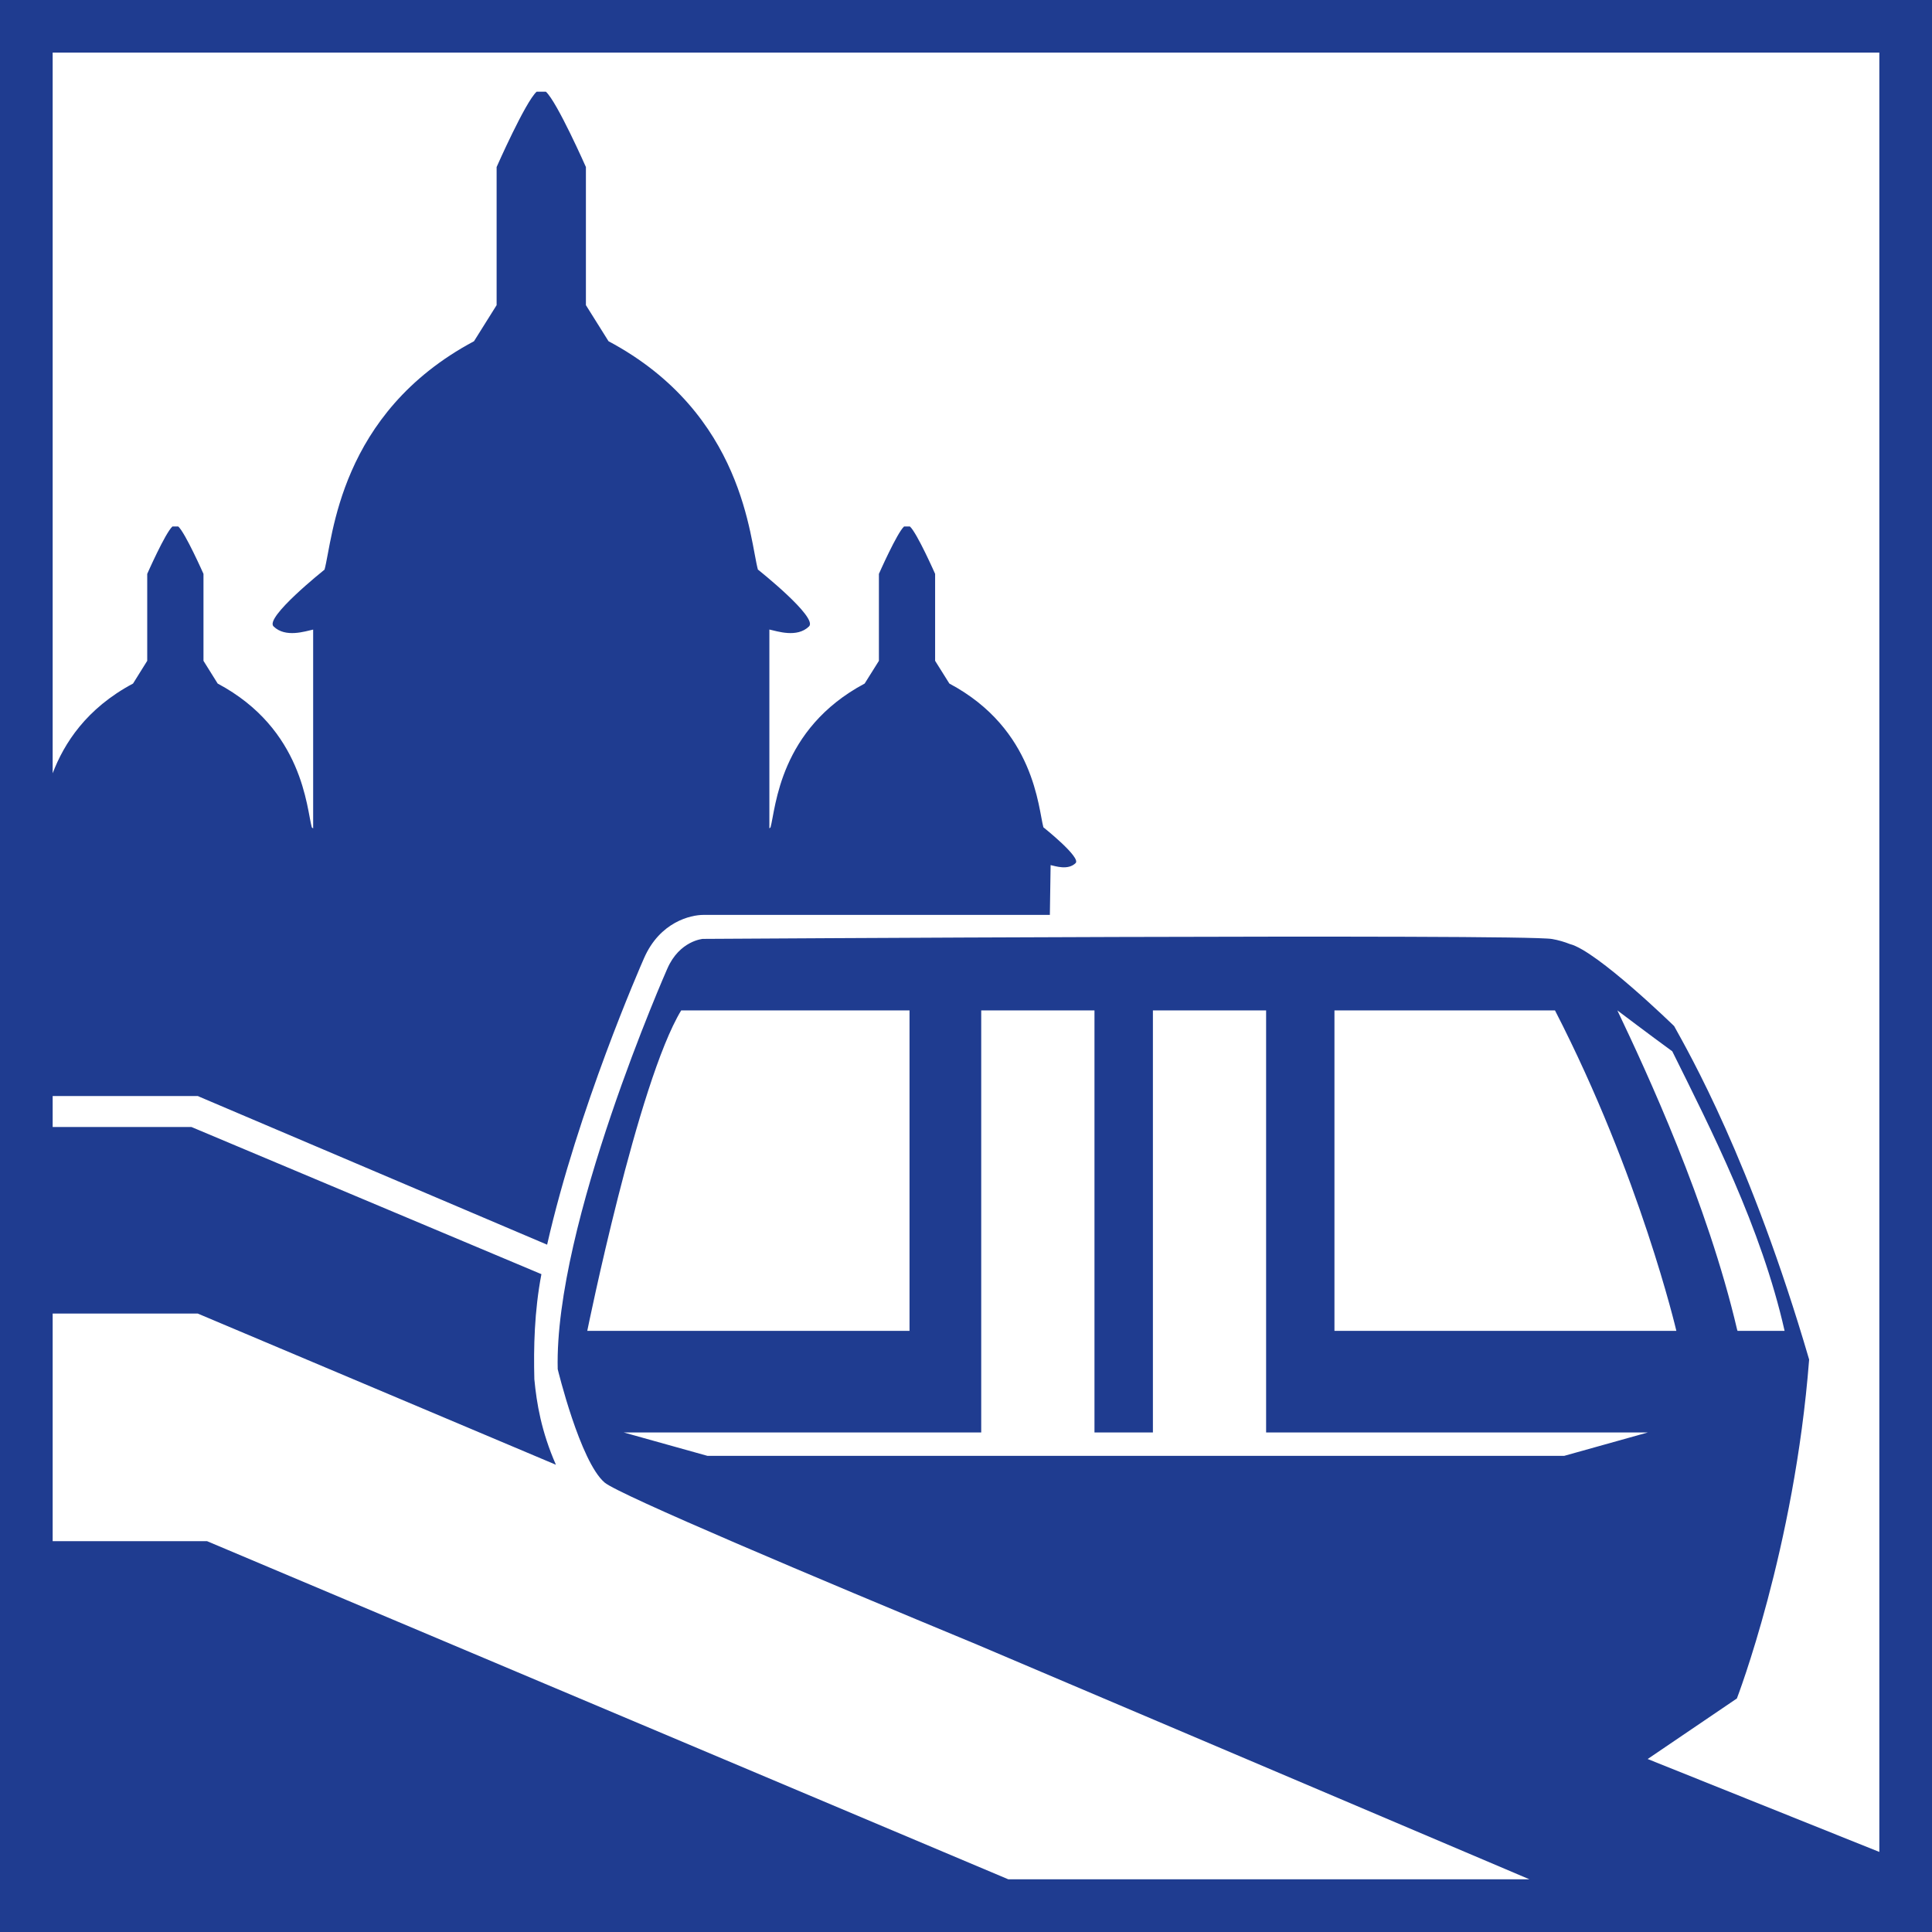
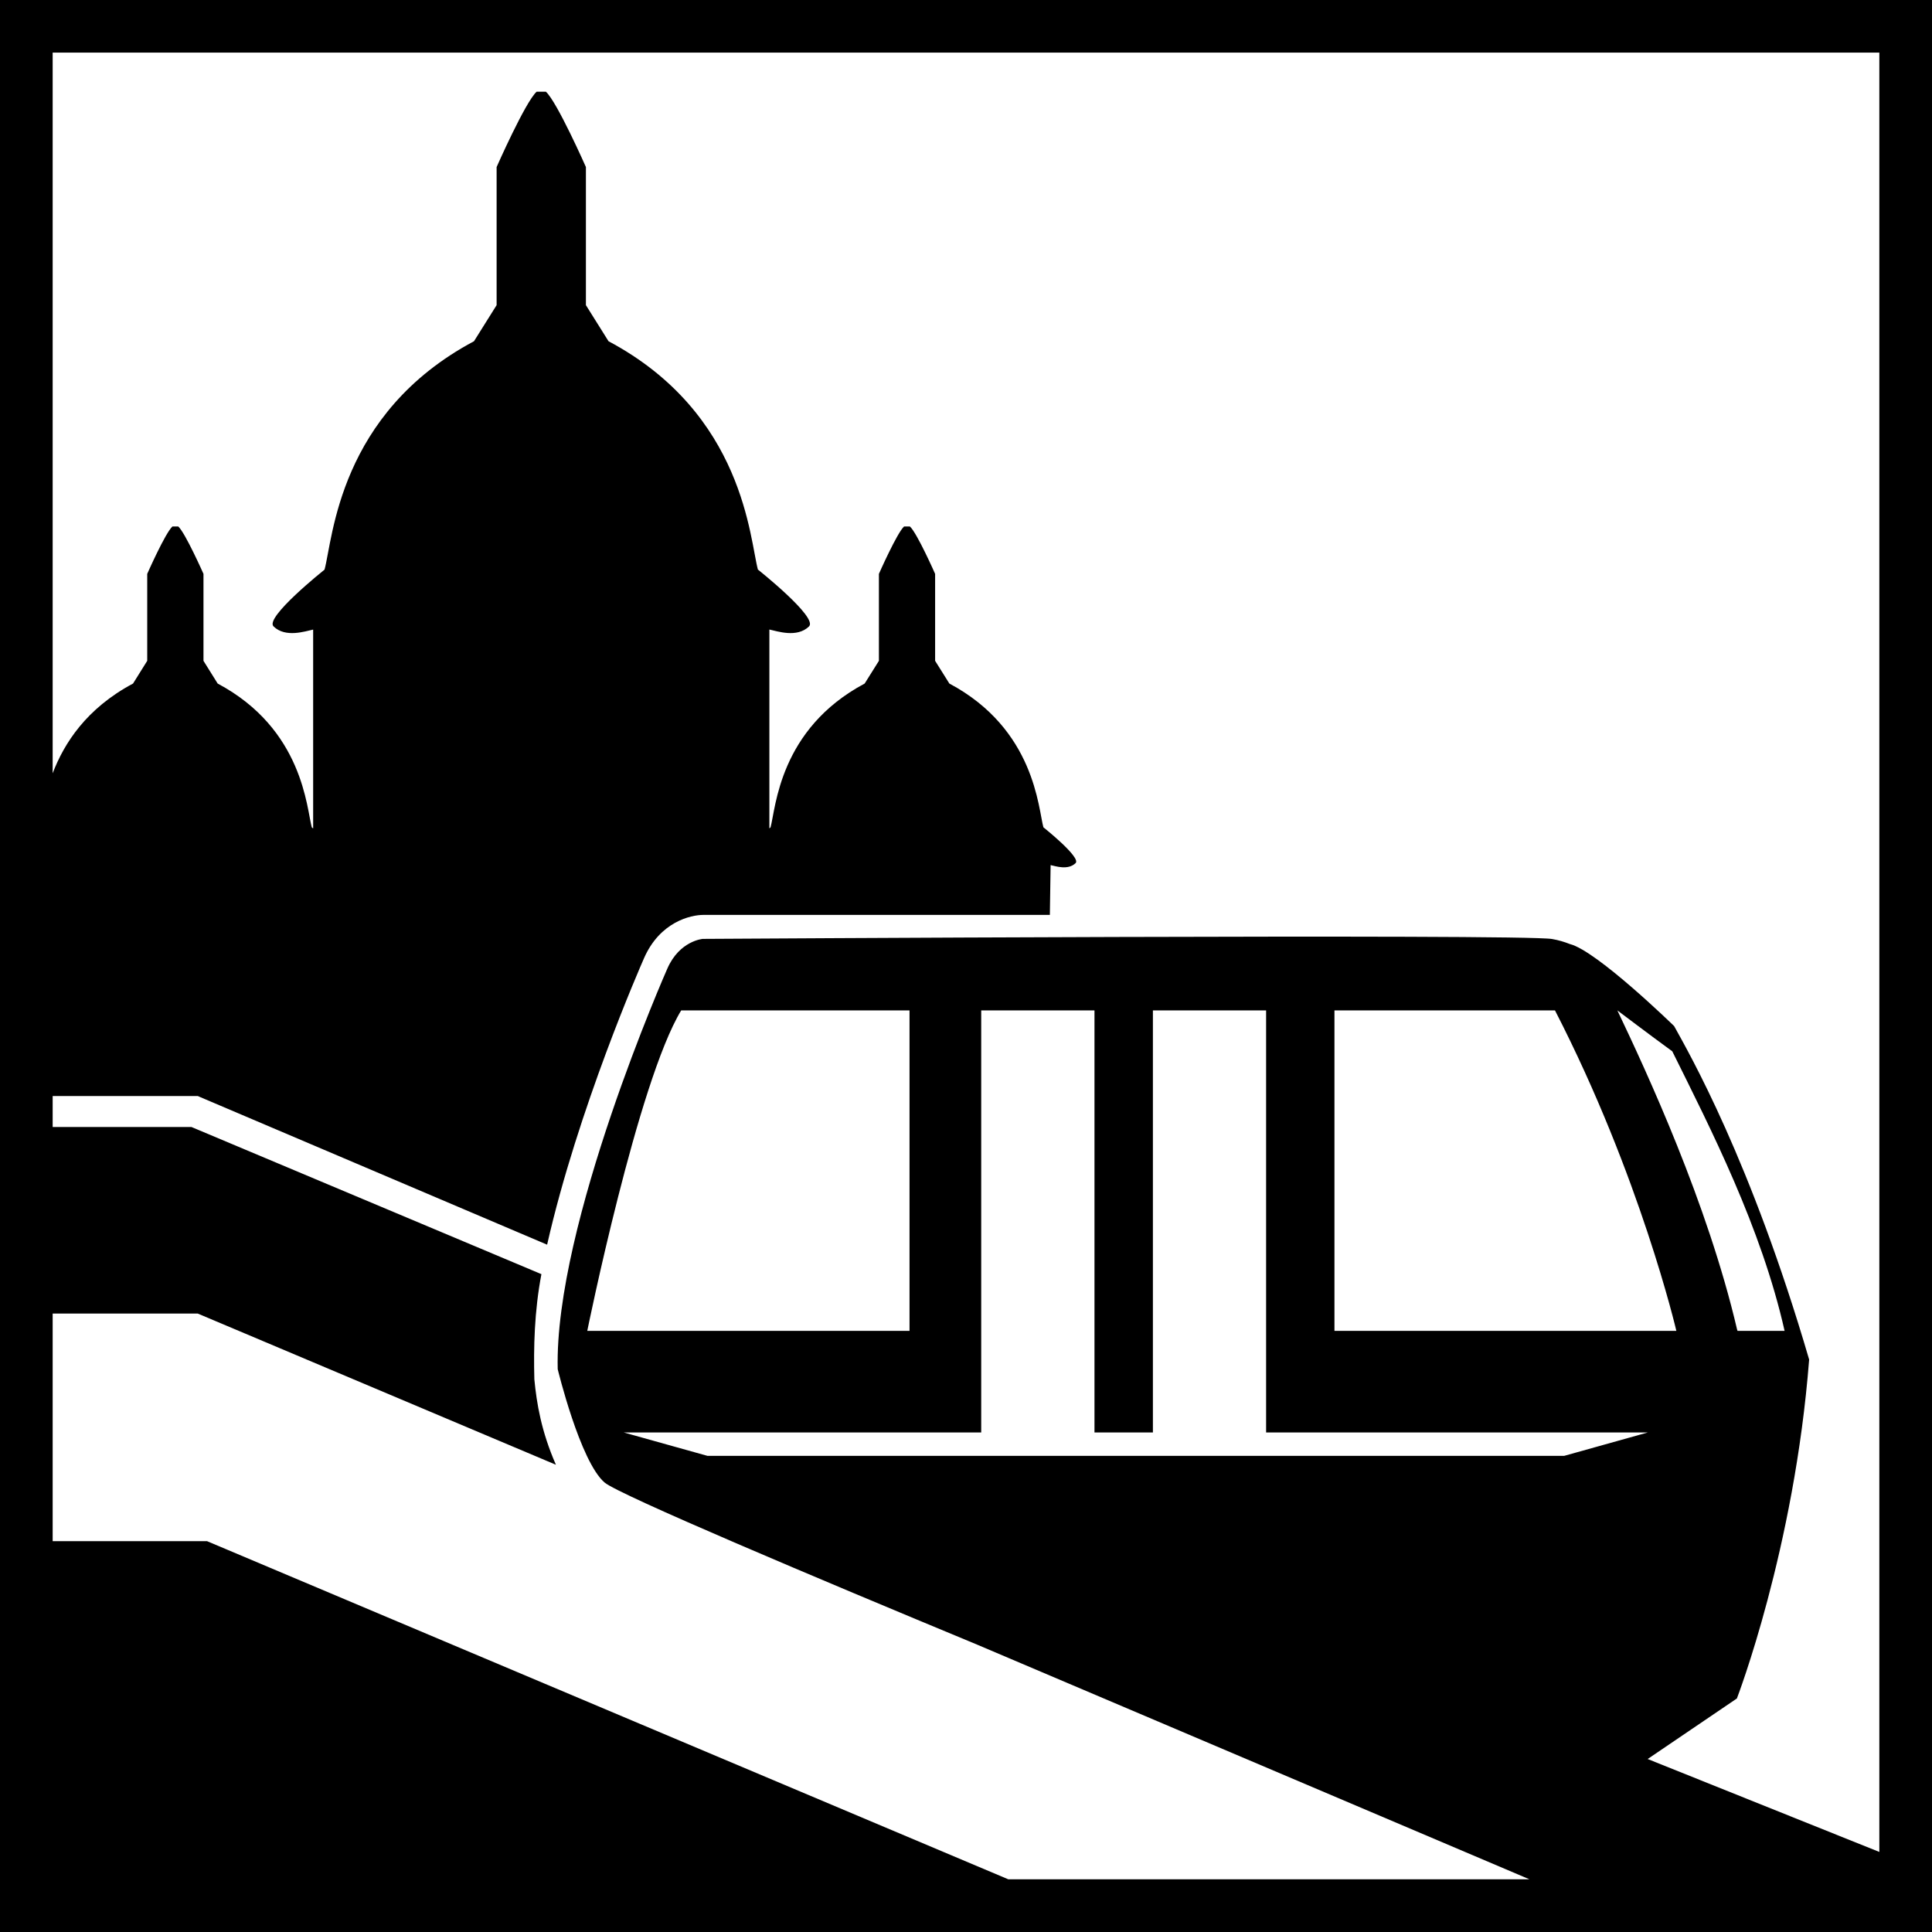
<svg xmlns="http://www.w3.org/2000/svg" width="128" height="128" viewBox="0 0 128 128" fill="none">
  <rect x="1" y="1" width="126" height="126" fill="white" />
-   <path d="M124.511 122.696L109.162 116.539L115.073 112.528C115.073 112.528 118.887 102.639 119.86 90.073C115.993 76.855 111.896 69.757 110.915 67.98C110.915 67.98 105.8 62.992 104.006 62.545C103.653 62.405 103.259 62.286 102.832 62.212C100.878 61.863 46.56 62.204 46.56 62.204C46.56 62.204 45.02 62.323 44.212 64.174C44.212 64.174 36.712 81.141 36.95 90.71C36.95 90.71 38.432 96.834 40.057 98.222C41.01 99.031 54.133 104.564 64.766 108.973L64.774 108.977L101.325 124.507H66.798L13.715 102.105H3.489V87.027H13.103L36.831 97.044C35.862 94.835 35.554 92.976 35.402 91.379C35.349 89.289 35.398 86.888 35.87 84.416L12.685 74.667H3.489V73.641V72.615H13.107L13.3 72.701L36.248 82.463C38.292 73.464 42.43 64.027 42.664 63.493C43.723 61.059 45.784 60.615 46.597 60.615H69.556L69.606 57.315C69.934 57.385 70.759 57.672 71.26 57.184C71.646 56.814 69.133 54.815 69.133 54.815V54.831C68.784 53.579 68.575 48.312 62.898 45.287L61.954 43.781V38.021C61.954 38.021 60.755 35.304 60.283 34.881H59.897C59.429 35.304 58.23 38.021 58.23 38.021V43.781L57.286 45.287C51.633 48.3 51.4 53.53 51.051 54.815C51.051 54.815 51.018 54.844 50.973 54.881V41.708C51.498 41.818 52.803 42.278 53.6 41.502C54.212 40.911 50.217 37.738 50.217 37.738L50.221 37.767C49.667 35.776 49.331 27.414 40.316 22.607L38.818 20.217V11.067C38.818 11.067 36.913 6.753 36.166 6.075H35.554C34.803 6.753 32.902 11.067 32.902 11.067V20.217L31.404 22.607C22.43 27.393 22.056 35.698 21.502 37.738C21.47 37.767 17.516 40.915 18.124 41.502C18.916 42.274 20.221 41.822 20.747 41.712V54.885C20.689 54.844 20.657 54.815 20.657 54.815L20.661 54.831C20.312 53.579 20.098 48.312 14.421 45.287L13.481 43.781V38.021C13.481 38.021 12.278 35.304 11.81 34.881H11.424C10.952 35.304 9.754 38.021 9.754 38.021V43.781L8.814 45.287C5.71 46.941 4.241 49.261 3.489 51.231V3.485H124.511V122.696ZM107.154 66.941C107.154 66.941 109.342 68.596 110.792 69.651C113.337 74.786 116.686 81.309 118.234 88.173H115.118L115.09 88.099C113.131 79.708 109.1 71.026 107.154 66.941ZM111.063 88.173H88.411V66.941H103.021C108.673 77.926 111.063 88.173 111.063 88.173ZM38.908 88.173C38.908 88.173 42.258 71.674 45.131 66.941H60.258V88.173H38.908ZM65.008 94.905V66.941H72.512V94.905H76.383V66.941H83.883V94.905H109.17L103.636 96.453H46.867L41.326 94.905H65.008ZM0 128H128V3.06072e-06H0V128Z" fill="#1F3C90" />
+   <path d="M124.511 122.696L109.162 116.539L115.073 112.528C115.073 112.528 118.887 102.639 119.86 90.073C115.993 76.855 111.896 69.757 110.915 67.98C110.915 67.98 105.8 62.992 104.006 62.545C103.653 62.405 103.259 62.286 102.832 62.212C100.878 61.863 46.56 62.204 46.56 62.204C46.56 62.204 45.02 62.323 44.212 64.174C44.212 64.174 36.712 81.141 36.95 90.71C36.95 90.71 38.432 96.834 40.057 98.222C41.01 99.031 54.133 104.564 64.766 108.973L64.774 108.977L101.325 124.507H66.798L13.715 102.105H3.489V87.027H13.103L36.831 97.044C35.862 94.835 35.554 92.976 35.402 91.379C35.349 89.289 35.398 86.888 35.87 84.416L12.685 74.667H3.489V73.641V72.615H13.107L13.3 72.701L36.248 82.463C38.292 73.464 42.43 64.027 42.664 63.493C43.723 61.059 45.784 60.615 46.597 60.615H69.556L69.606 57.315C69.934 57.385 70.759 57.672 71.26 57.184C71.646 56.814 69.133 54.815 69.133 54.815V54.831C68.784 53.579 68.575 48.312 62.898 45.287L61.954 43.781V38.021C61.954 38.021 60.755 35.304 60.283 34.881H59.897C59.429 35.304 58.23 38.021 58.23 38.021V43.781L57.286 45.287C51.633 48.3 51.4 53.53 51.051 54.815C51.051 54.815 51.018 54.844 50.973 54.881V41.708C51.498 41.818 52.803 42.278 53.6 41.502C54.212 40.911 50.217 37.738 50.217 37.738L50.221 37.767C49.667 35.776 49.331 27.414 40.316 22.607L38.818 20.217V11.067C38.818 11.067 36.913 6.753 36.166 6.075H35.554C34.803 6.753 32.902 11.067 32.902 11.067V20.217L31.404 22.607C22.43 27.393 22.056 35.698 21.502 37.738C21.47 37.767 17.516 40.915 18.124 41.502C18.916 42.274 20.221 41.822 20.747 41.712V54.885C20.689 54.844 20.657 54.815 20.657 54.815L20.661 54.831C20.312 53.579 20.098 48.312 14.421 45.287L13.481 43.781V38.021C13.481 38.021 12.278 35.304 11.81 34.881H11.424C10.952 35.304 9.754 38.021 9.754 38.021V43.781L8.814 45.287C5.71 46.941 4.241 49.261 3.489 51.231V3.485H124.511V122.696ZM107.154 66.941C107.154 66.941 109.342 68.596 110.792 69.651C113.337 74.786 116.686 81.309 118.234 88.173H115.118L115.09 88.099C113.131 79.708 109.1 71.026 107.154 66.941ZM111.063 88.173H88.411V66.941H103.021C108.673 77.926 111.063 88.173 111.063 88.173ZM38.908 88.173C38.908 88.173 42.258 71.674 45.131 66.941H60.258V88.173H38.908ZM65.008 94.905V66.941H72.512V94.905H76.383V66.941H83.883V94.905H109.17L103.636 96.453H46.867L41.326 94.905H65.008ZM0 128H128V3.06072e-06H0V128Z" fill="currentColor" />
</svg>
